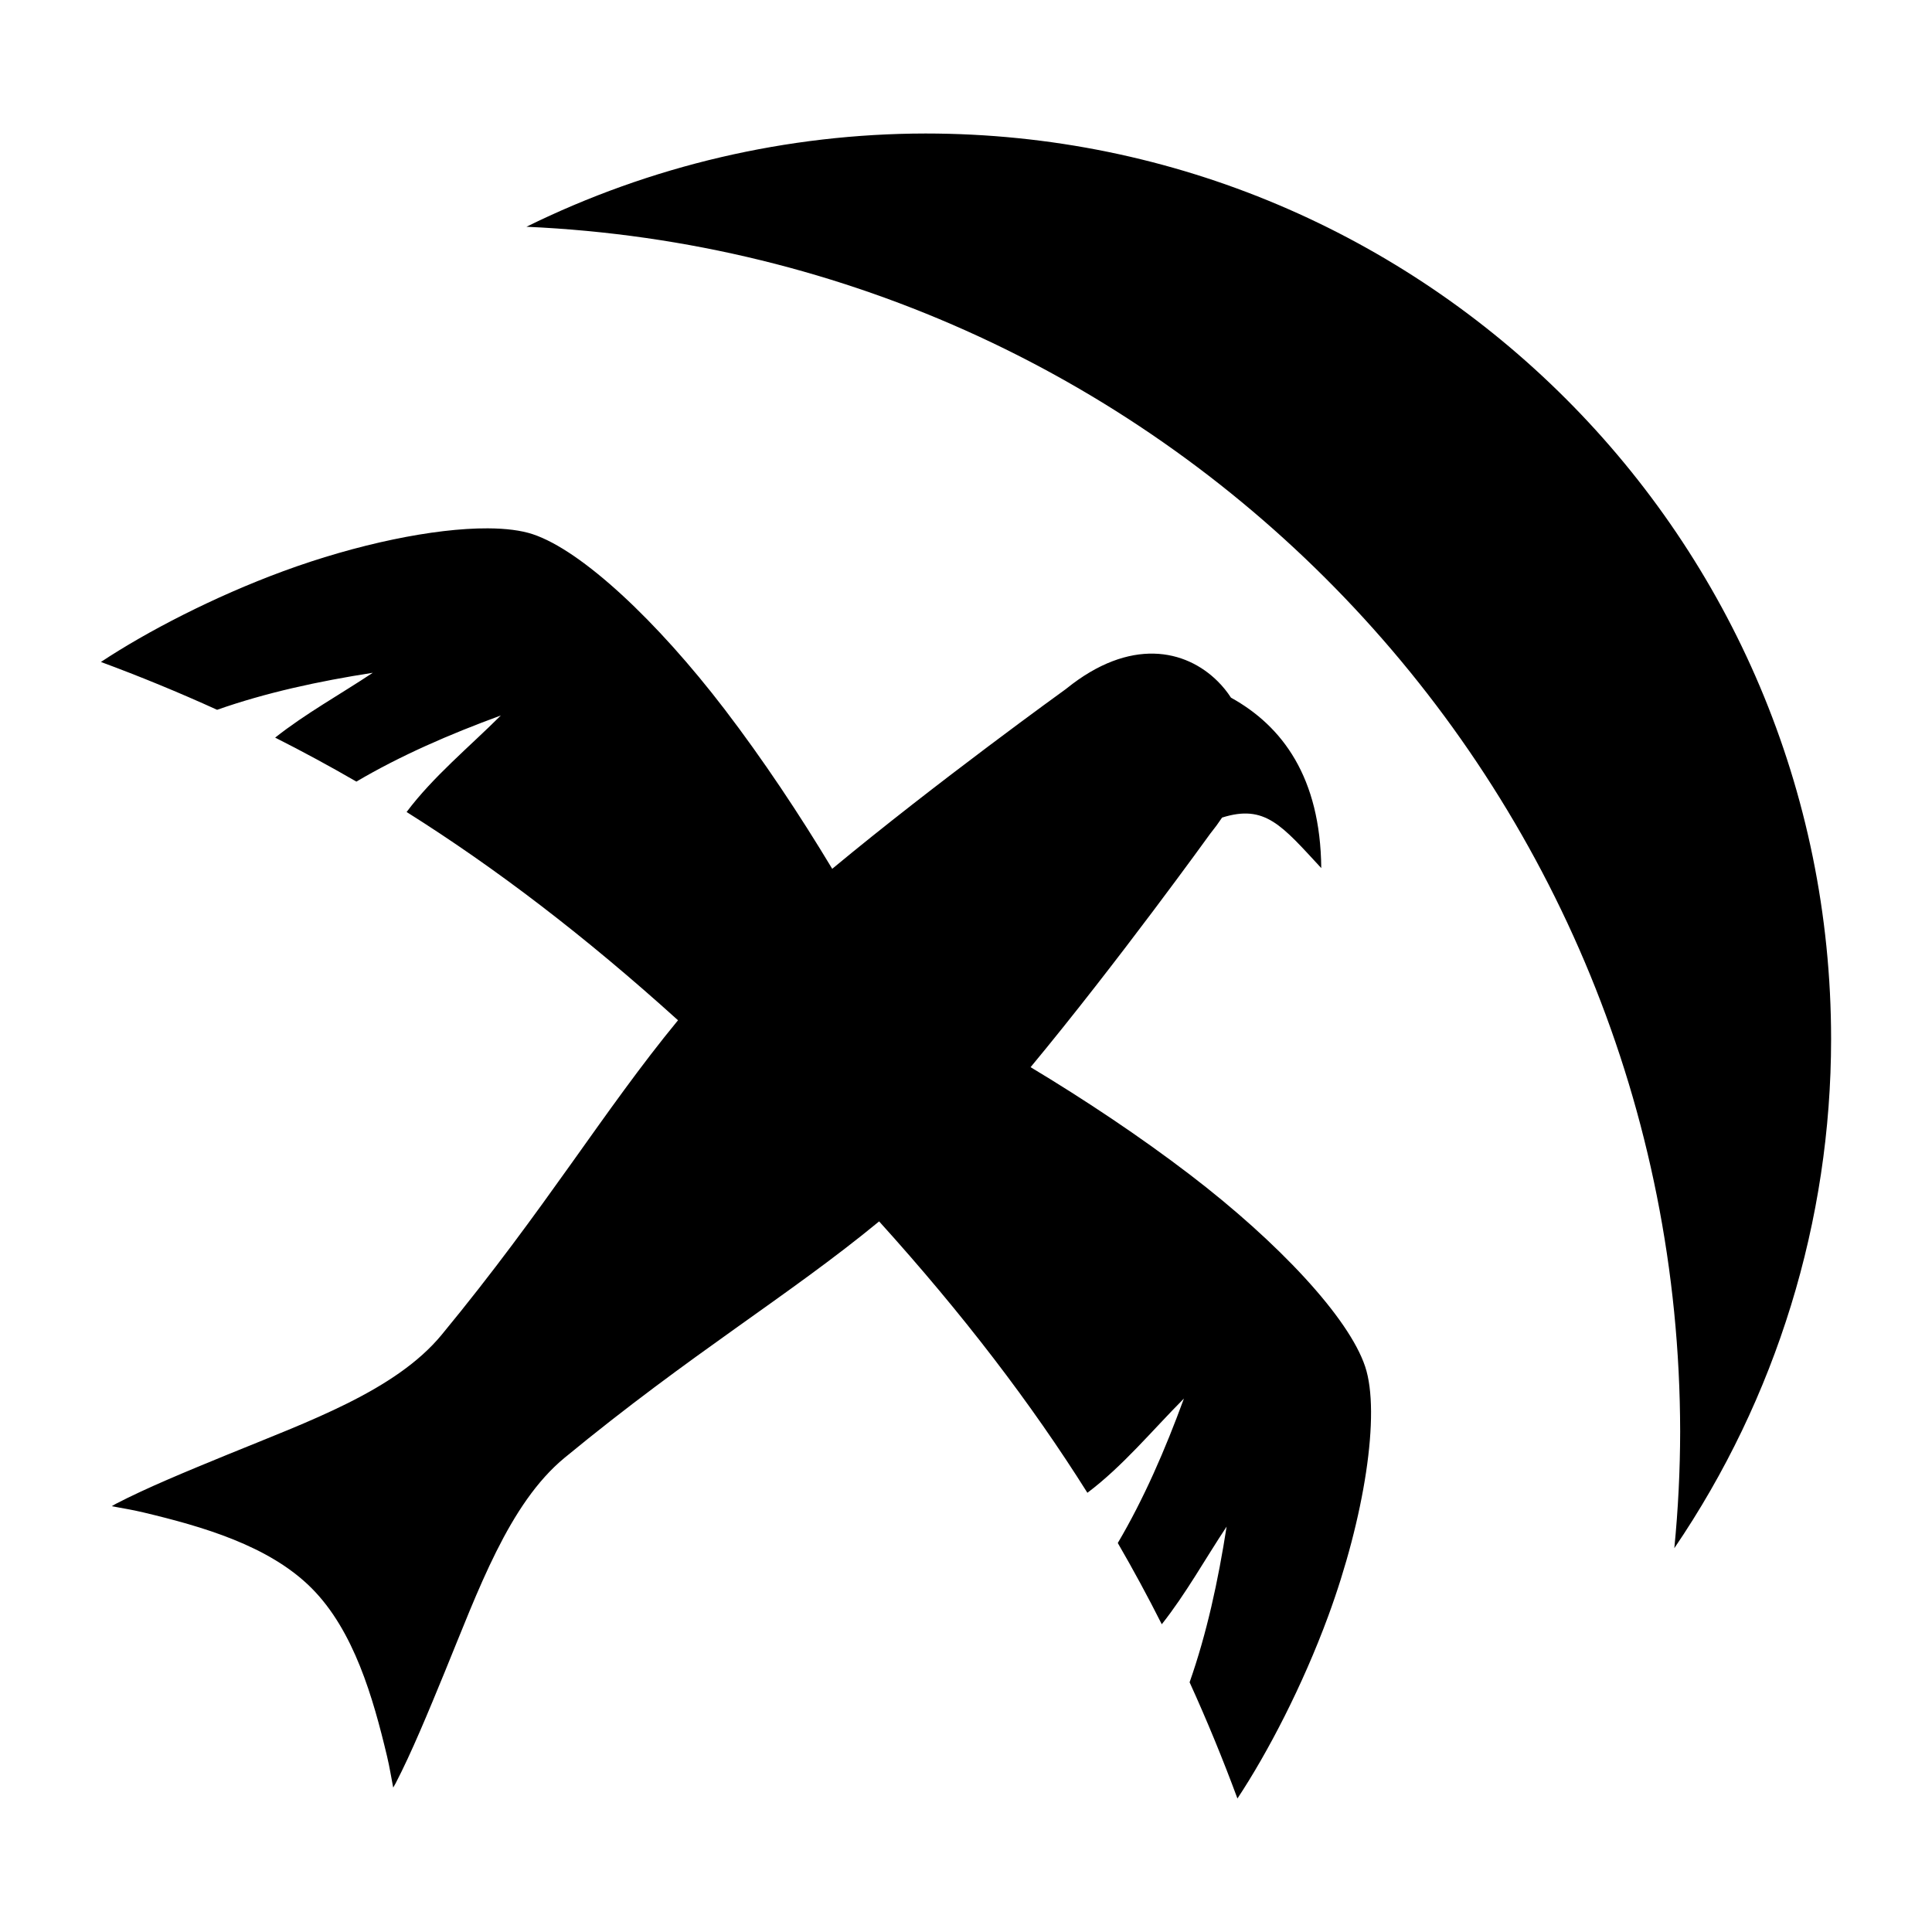
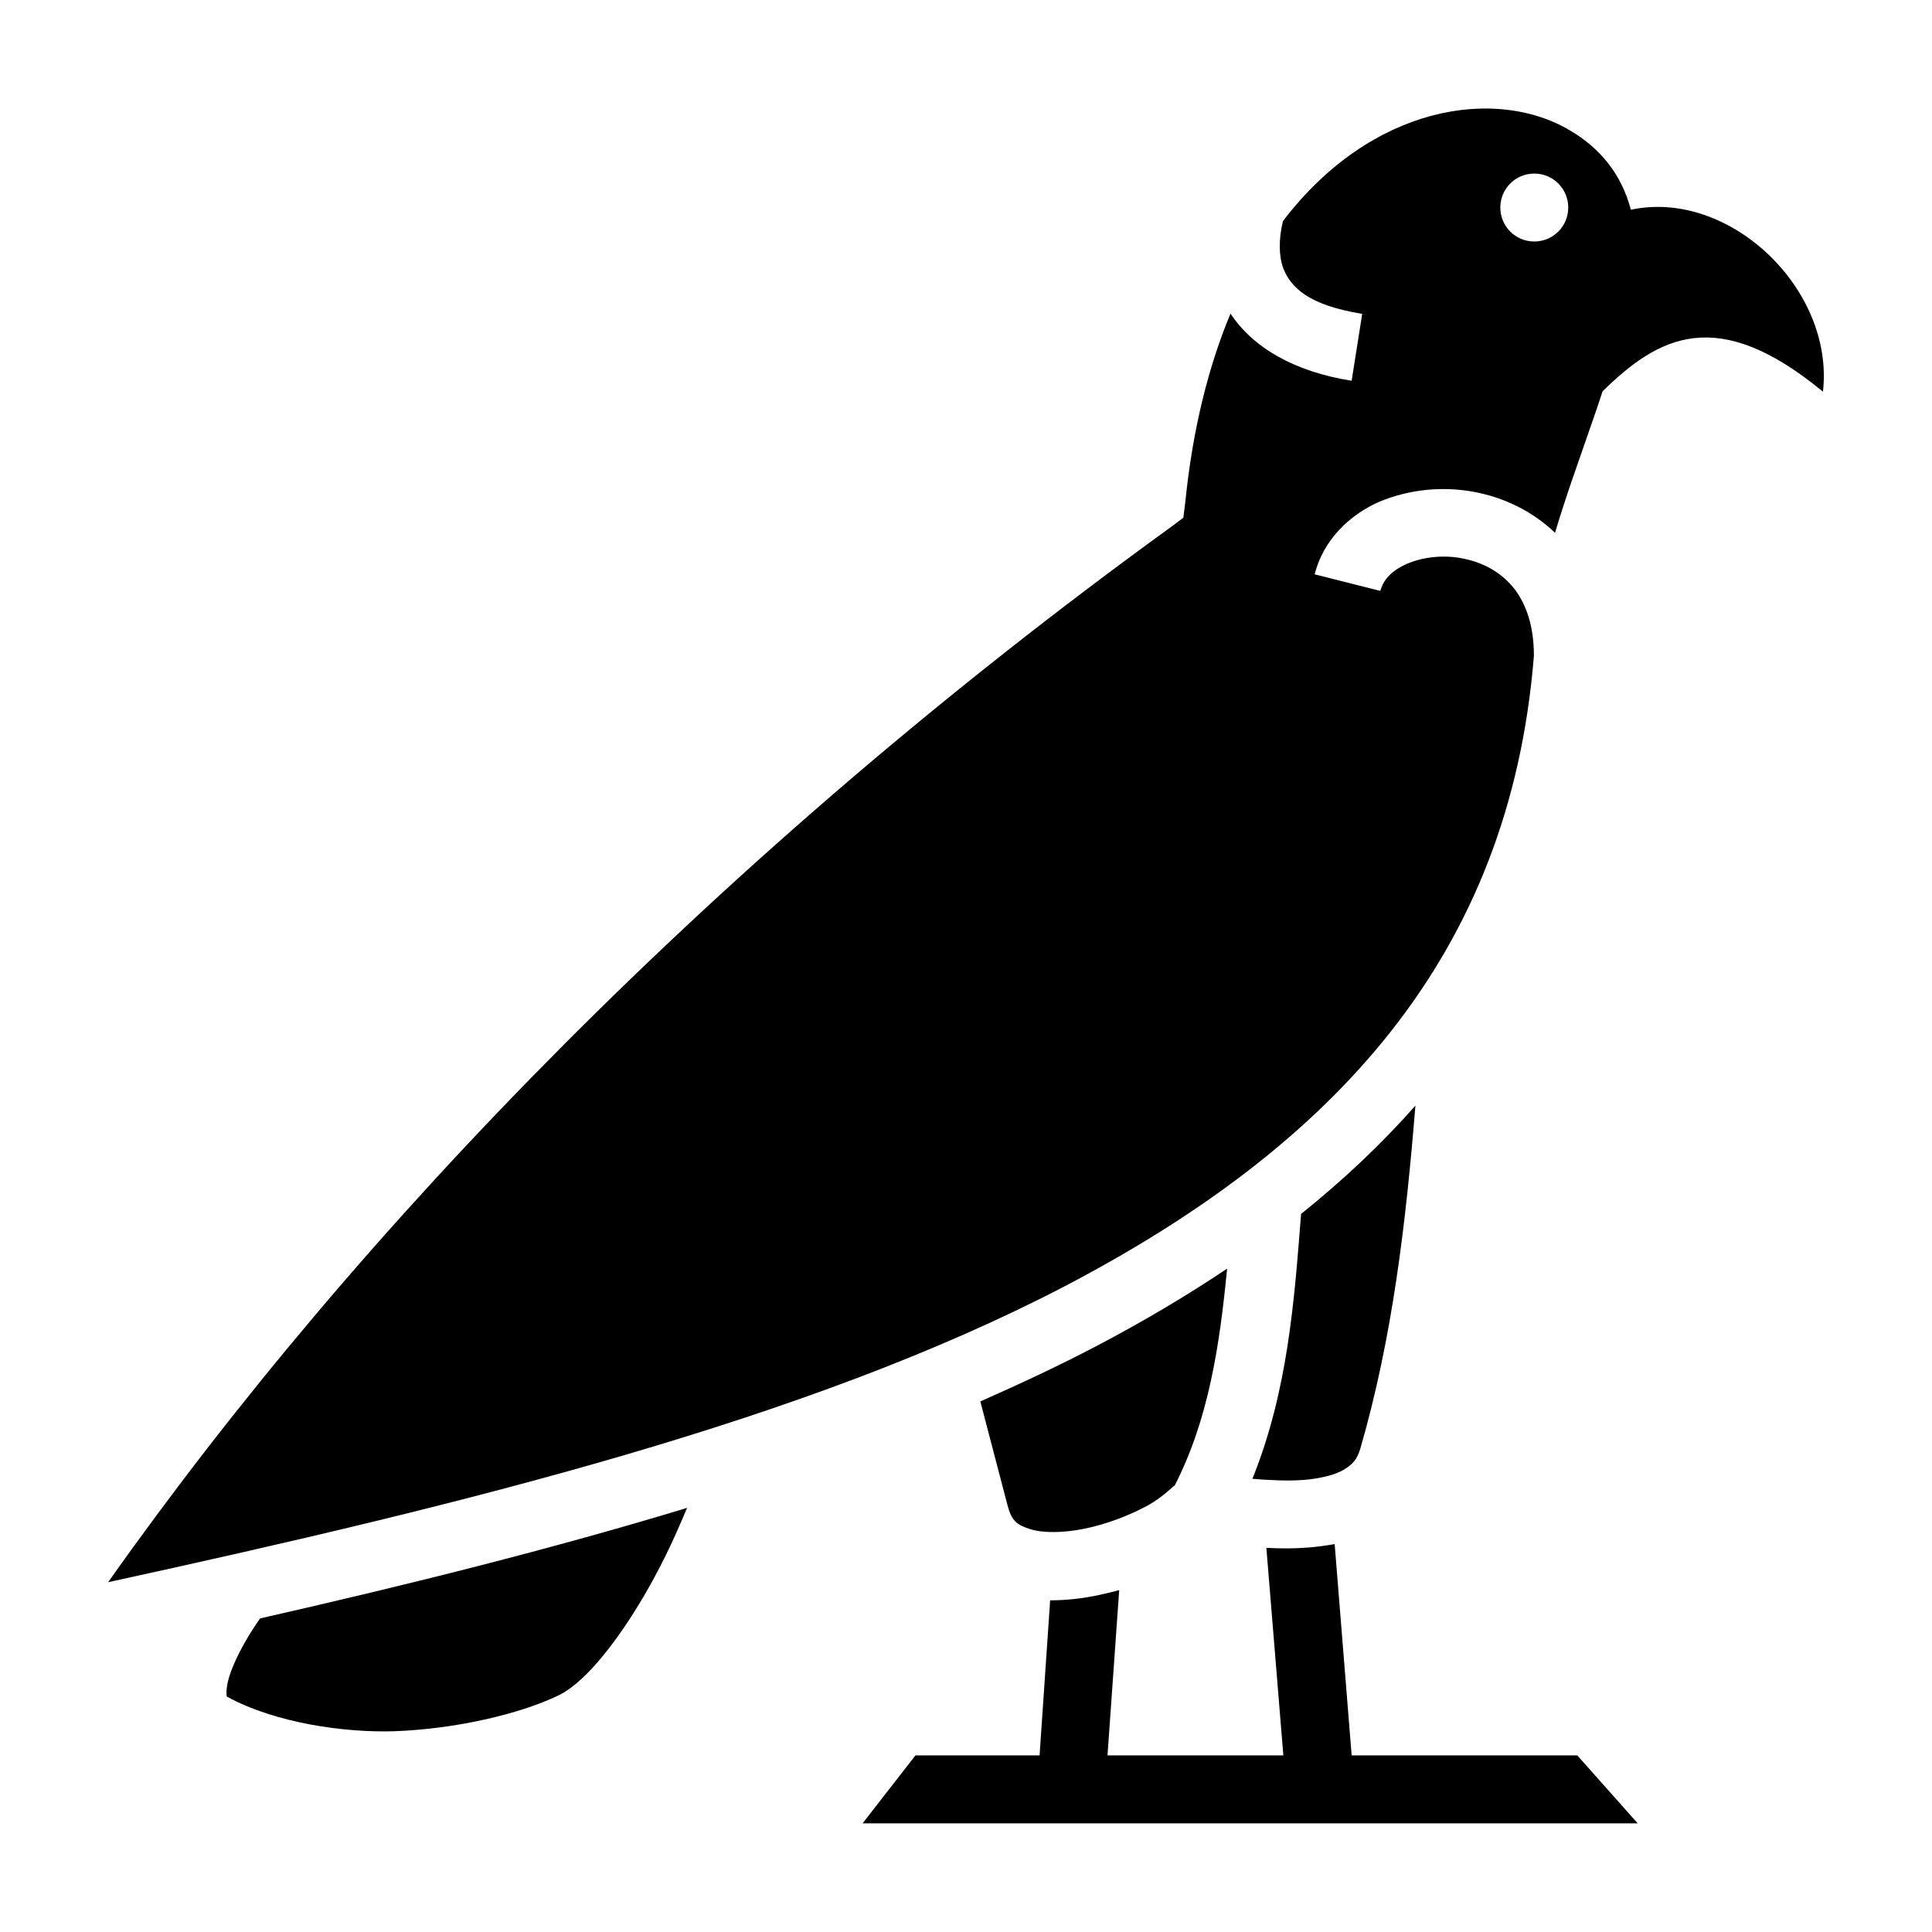
<svg xmlns="http://www.w3.org/2000/svg" viewBox="0 0 512 512" fill="currentColor">
-   <path fill="currentColor" d="M245.26 35.38a240 240 0 0 0-105.744 24.713A320 320 0 0 1 445.26 379.38a320 320 0 0 1-1.547 30.906A240 240 0 0 0 485.26 275.38a240 240 0 0 0-240-240M129.277 140.017c-14.264-.07-34.752 4.185-54.246 11.367c-18.38 6.772-36.08 15.964-48.29 24.045a456 456 0 0 1 30.795 12.674c12.88-4.53 26.8-7.557 41.256-9.81c-8.62 5.73-17.867 10.836-25.874 17.182a421 421 0 0 1 21.53 11.658c11.68-6.89 24.65-12.53 38.284-17.526c-8.468 8.432-17.93 16.2-24.976 25.58c23.664 14.888 47.283 32.917 71.924 55.196c-19.853 24.114-34.97 49.79-62.63 83.342c-12.216 14.818-35.192 22.92-56.864 31.802c-10.836 4.442-21.304 8.76-29.418 12.965c-.422.218-.75.44-1.157.658c2.923.585 5.162.886 8.376 1.654c15.46 3.69 33.263 8.75 44.54 20.03c11.28 11.278 16.338 29.08 20.03 44.538c.764 3.205 1.065 5.437 1.647 8.354c.214-.397.428-.716.64-1.125c4.21-8.12 8.54-18.597 12.99-29.44c8.904-21.69 17.01-44.663 31.804-56.85c33.62-27.697 59.25-42.79 83.34-62.627c22.277 24.64 40.306 48.258 55.193 71.92c9.38-7.043 17.15-16.507 25.58-24.975c-4.997 13.635-10.636 26.606-17.525 38.283a421 421 0 0 1 11.658 21.534c6.346-8.006 11.452-17.252 17.18-25.875c-2.25 14.454-5.277 28.374-9.807 41.25a456 456 0 0 1 12.676 30.8c8.08-12.21 17.27-29.91 24.043-48.293c9.575-25.99 13.945-53.75 9.806-66.168c-4.327-12.987-22.966-32.91-46.425-50.85c-13.265-10.145-27.97-19.92-42.24-28.497c22.97-27.682 47.46-61.673 47.46-61.673l.15-.21l.162-.202a55 55 0 0 0 2.974-4.06c11.392-3.6 15.795 2.058 26.286 13.382c-.222-24.04-10.287-37.62-23.93-45.166a26.2 26.2 0 0 0-3.462-4.278c-4.285-4.285-10.097-7.222-16.945-7.386c-6.85-.164-14.738 2.444-23.18 9.252l-.2.162l-.21.15s-33.993 24.492-61.675 47.46c-8.577-14.268-18.35-28.973-28.494-42.24c-17.938-23.458-37.865-42.098-50.85-46.427c-3.105-1.035-7.168-1.538-11.923-1.56z" />
+   <path fill="currentColor" d="M393.2 28.76c-1.2 0-2.5.1-3.7.16c-3.3.26-6.7.84-10.2 1.77c-13.4 3.6-27.5 12.4-39.3 27.9c-1.2 4.95-1.1 9.33.1 12.56c2 5.03 6.7 9.75 20.9 12.02l-2.8 17.73c-15.1-2.36-26.2-8.8-32.1-17.8c-5.7 13.66-10 30.2-12 50.1l-.5 4l-3.2 2.4c-119.7 86.7-215.6 186-281.74 279.7c95.44-20.8 185.74-43.1 253.64-78.5c71.3-37.3 117.8-87.4 124.2-167c0-8.1-2.1-13.5-4.9-17.4c-3.4-4.5-8.2-7.2-13.5-8.3c-5.3-1.2-11-.5-15.2 1.3c-4.1 1.8-6.3 4.2-7.1 7.2l-17.4-4.4c2.3-9.2 9.4-15.9 17.3-19.3c15.8-6.5 34.4-3.2 46.4 8.3c2.9-9.8 6.6-19.9 10-29.8c.9-2.6 1.8-5.2 2.6-7.7c14.8-14.48 30.3-23.12 58.4.1c3.1-27.19-24.8-53.8-50.9-48.22c-2.5-9.52-8.3-16.44-16.2-21.05c-6.3-3.75-14.2-5.84-22.8-5.77M406.6 46c5 0 9 4.03 9 9s-4 9-9 9s-9-4.03-9-9s4-9 9-9m-31.5 247c-9.1 10.3-19.2 19.8-30.3 28.7c-1.8 23-3.5 46.9-12.9 70.2c4.8.4 9.5.6 13.6.3c4.7-.4 8.4-1.4 10.6-2.7c2.3-1.4 3.5-2.6 4.4-5.6c8.6-29.7 12.1-60.1 14.6-90.9m-49.9 43.2c-10.9 7.3-22.4 14.1-34.6 20.5c-9.9 5.2-20.2 10-30.8 14.7l7.2 27.5c1.1 4.2 2.5 5.2 5.9 6.3c3.3 1.1 8.8 1.1 14.6-.1c5.9-1.2 12-3.6 16.6-6.1s7.6-6.1 7.1-5.1c9.1-17.7 12-37.2 14-57.7m-143.1 63.4c-35.9 10.9-74 20.4-113.18 29.3c-4.17 5.9-7.44 12.3-8.49 16.6c-.52 2.2-.45 3.6-.33 4.1c12.93 7.1 31.41 9.6 44.3 9.2c16.6-.6 33.3-4.6 43.4-9.4c9.5-4.4 22-22.8 30.2-40.5c1.5-3.2 2.8-6.3 4.1-9.3m171.6 9.6c-2.3.4-4.5.7-6.8.9c-3.7.3-7.5.3-11.3.1l4.5 55h-46.6l3.1-43.8c-1.8.5-3.6.9-5.4 1.3c-4.2.9-8.5 1.4-12.9 1.4l-2.8 41.1h-32.9l-14 18H434l-16-18h-59.8z" />
</svg>
